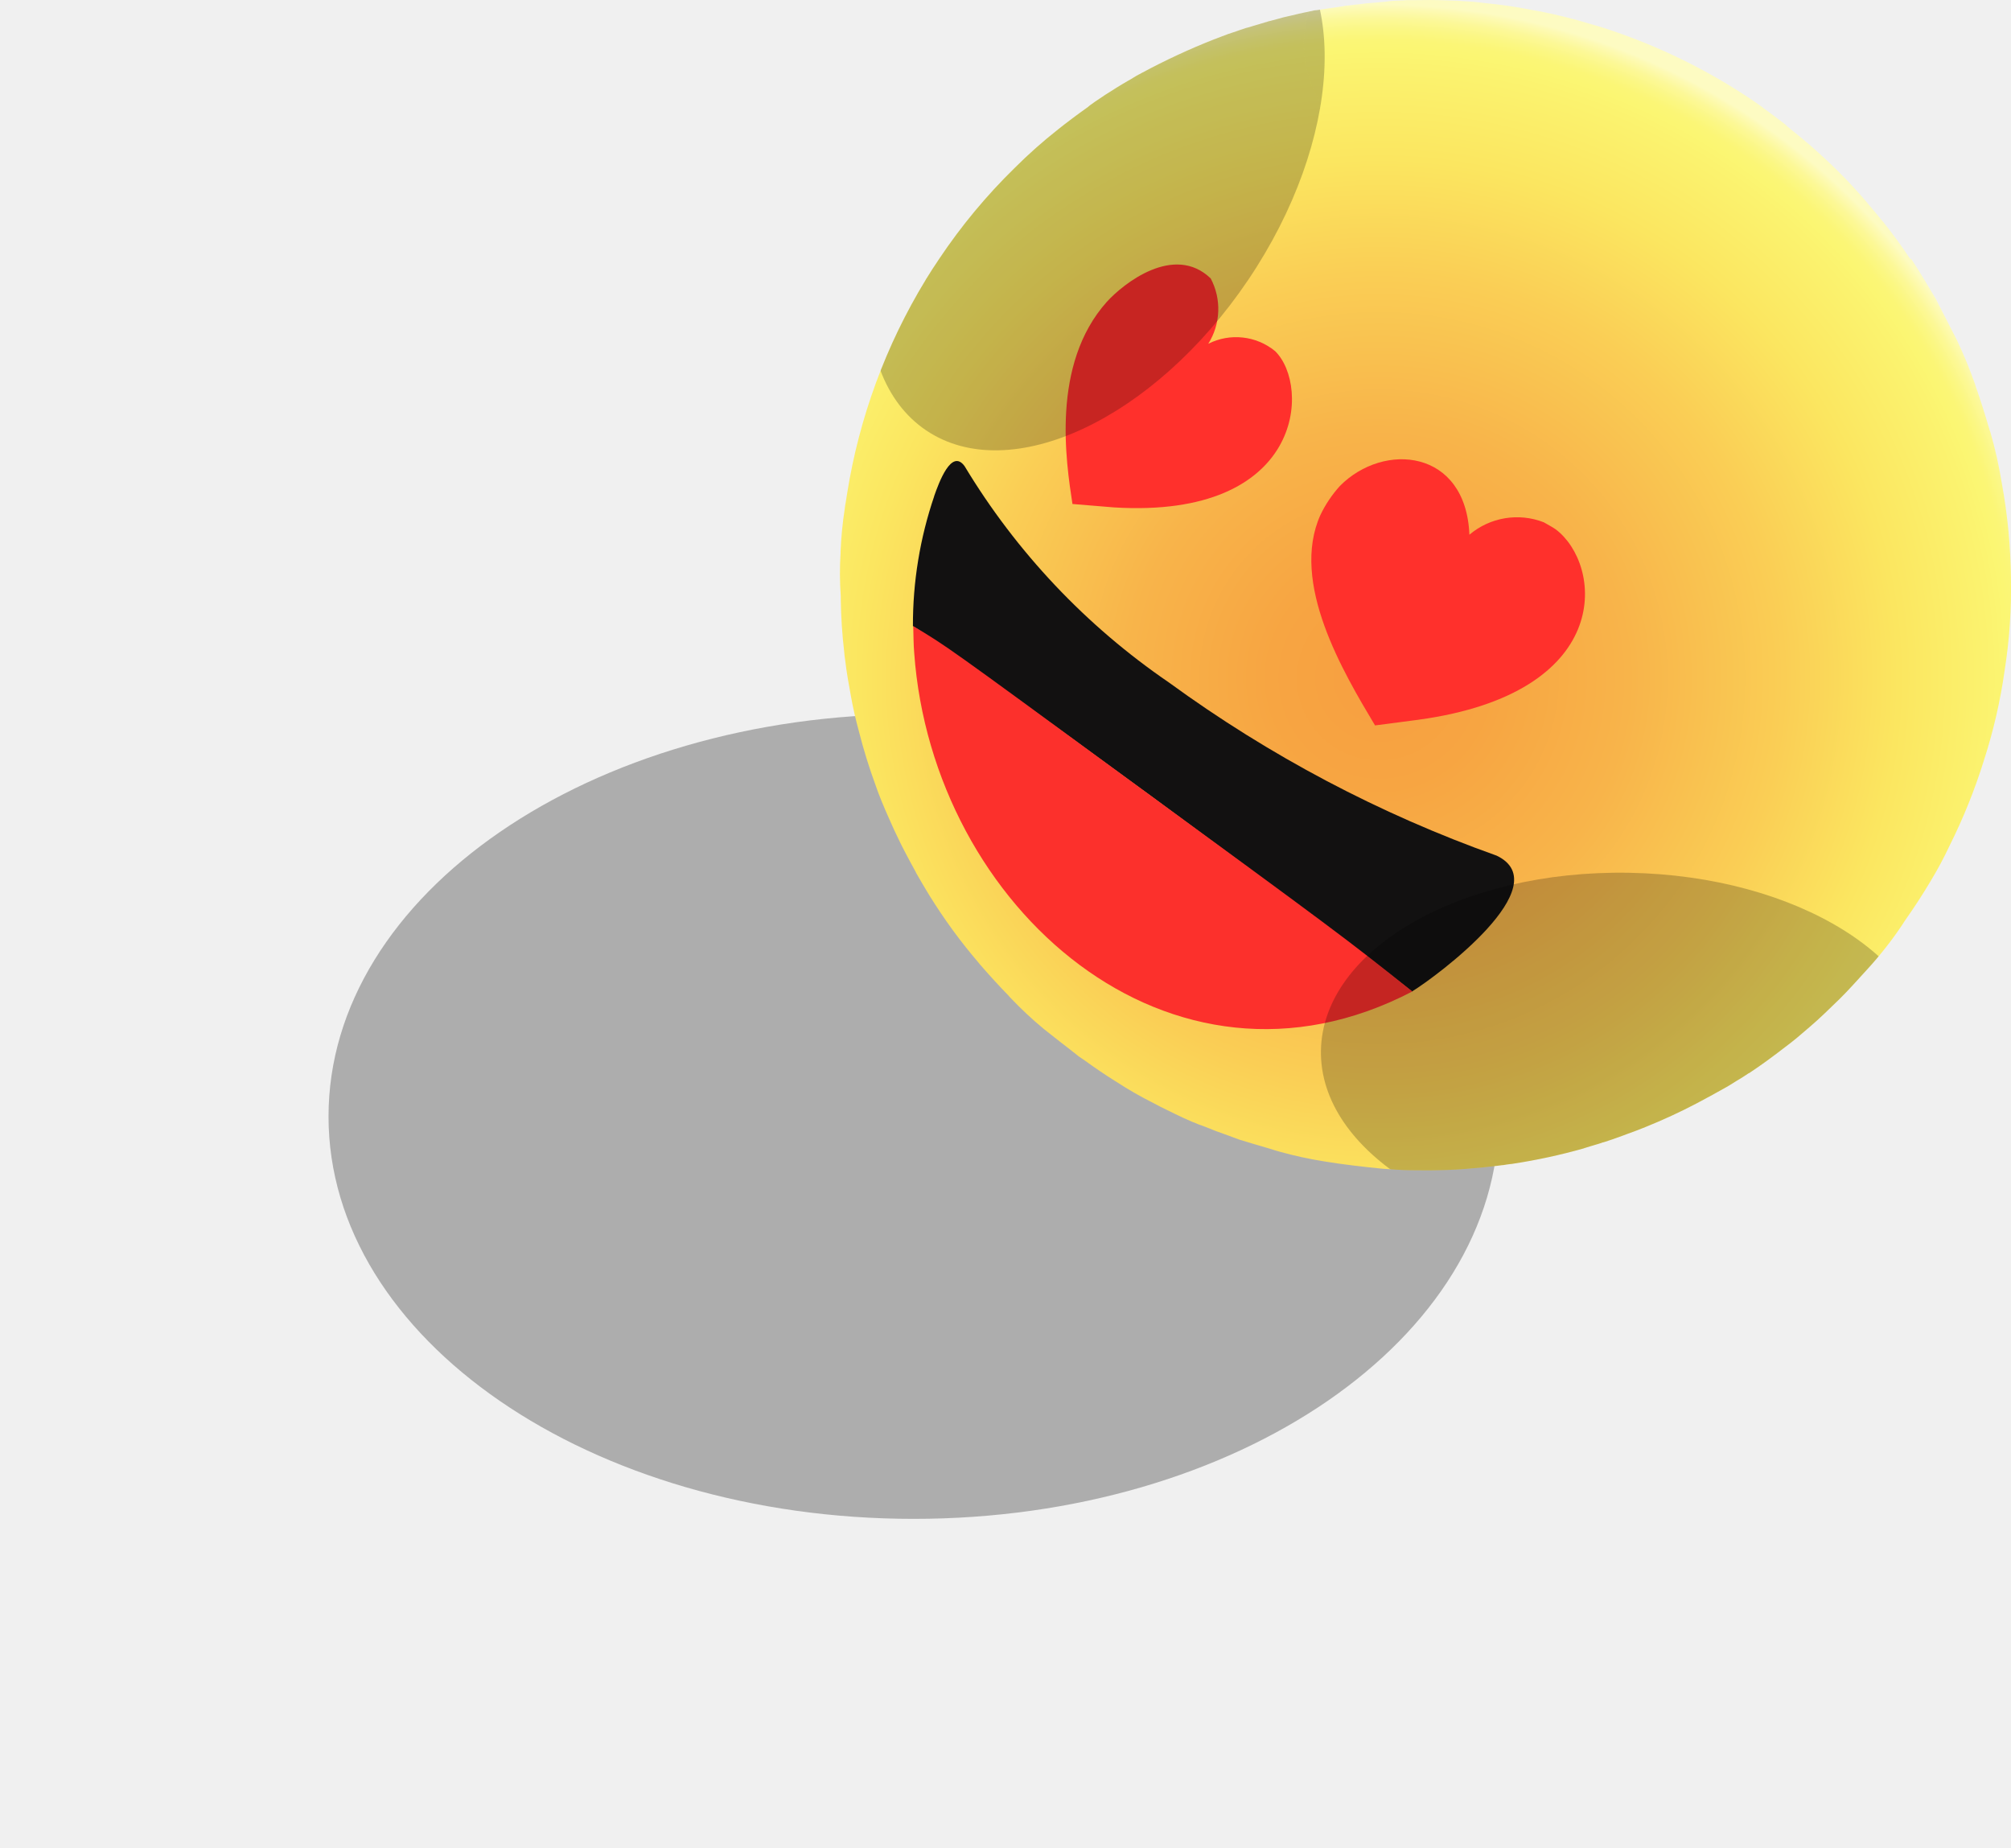
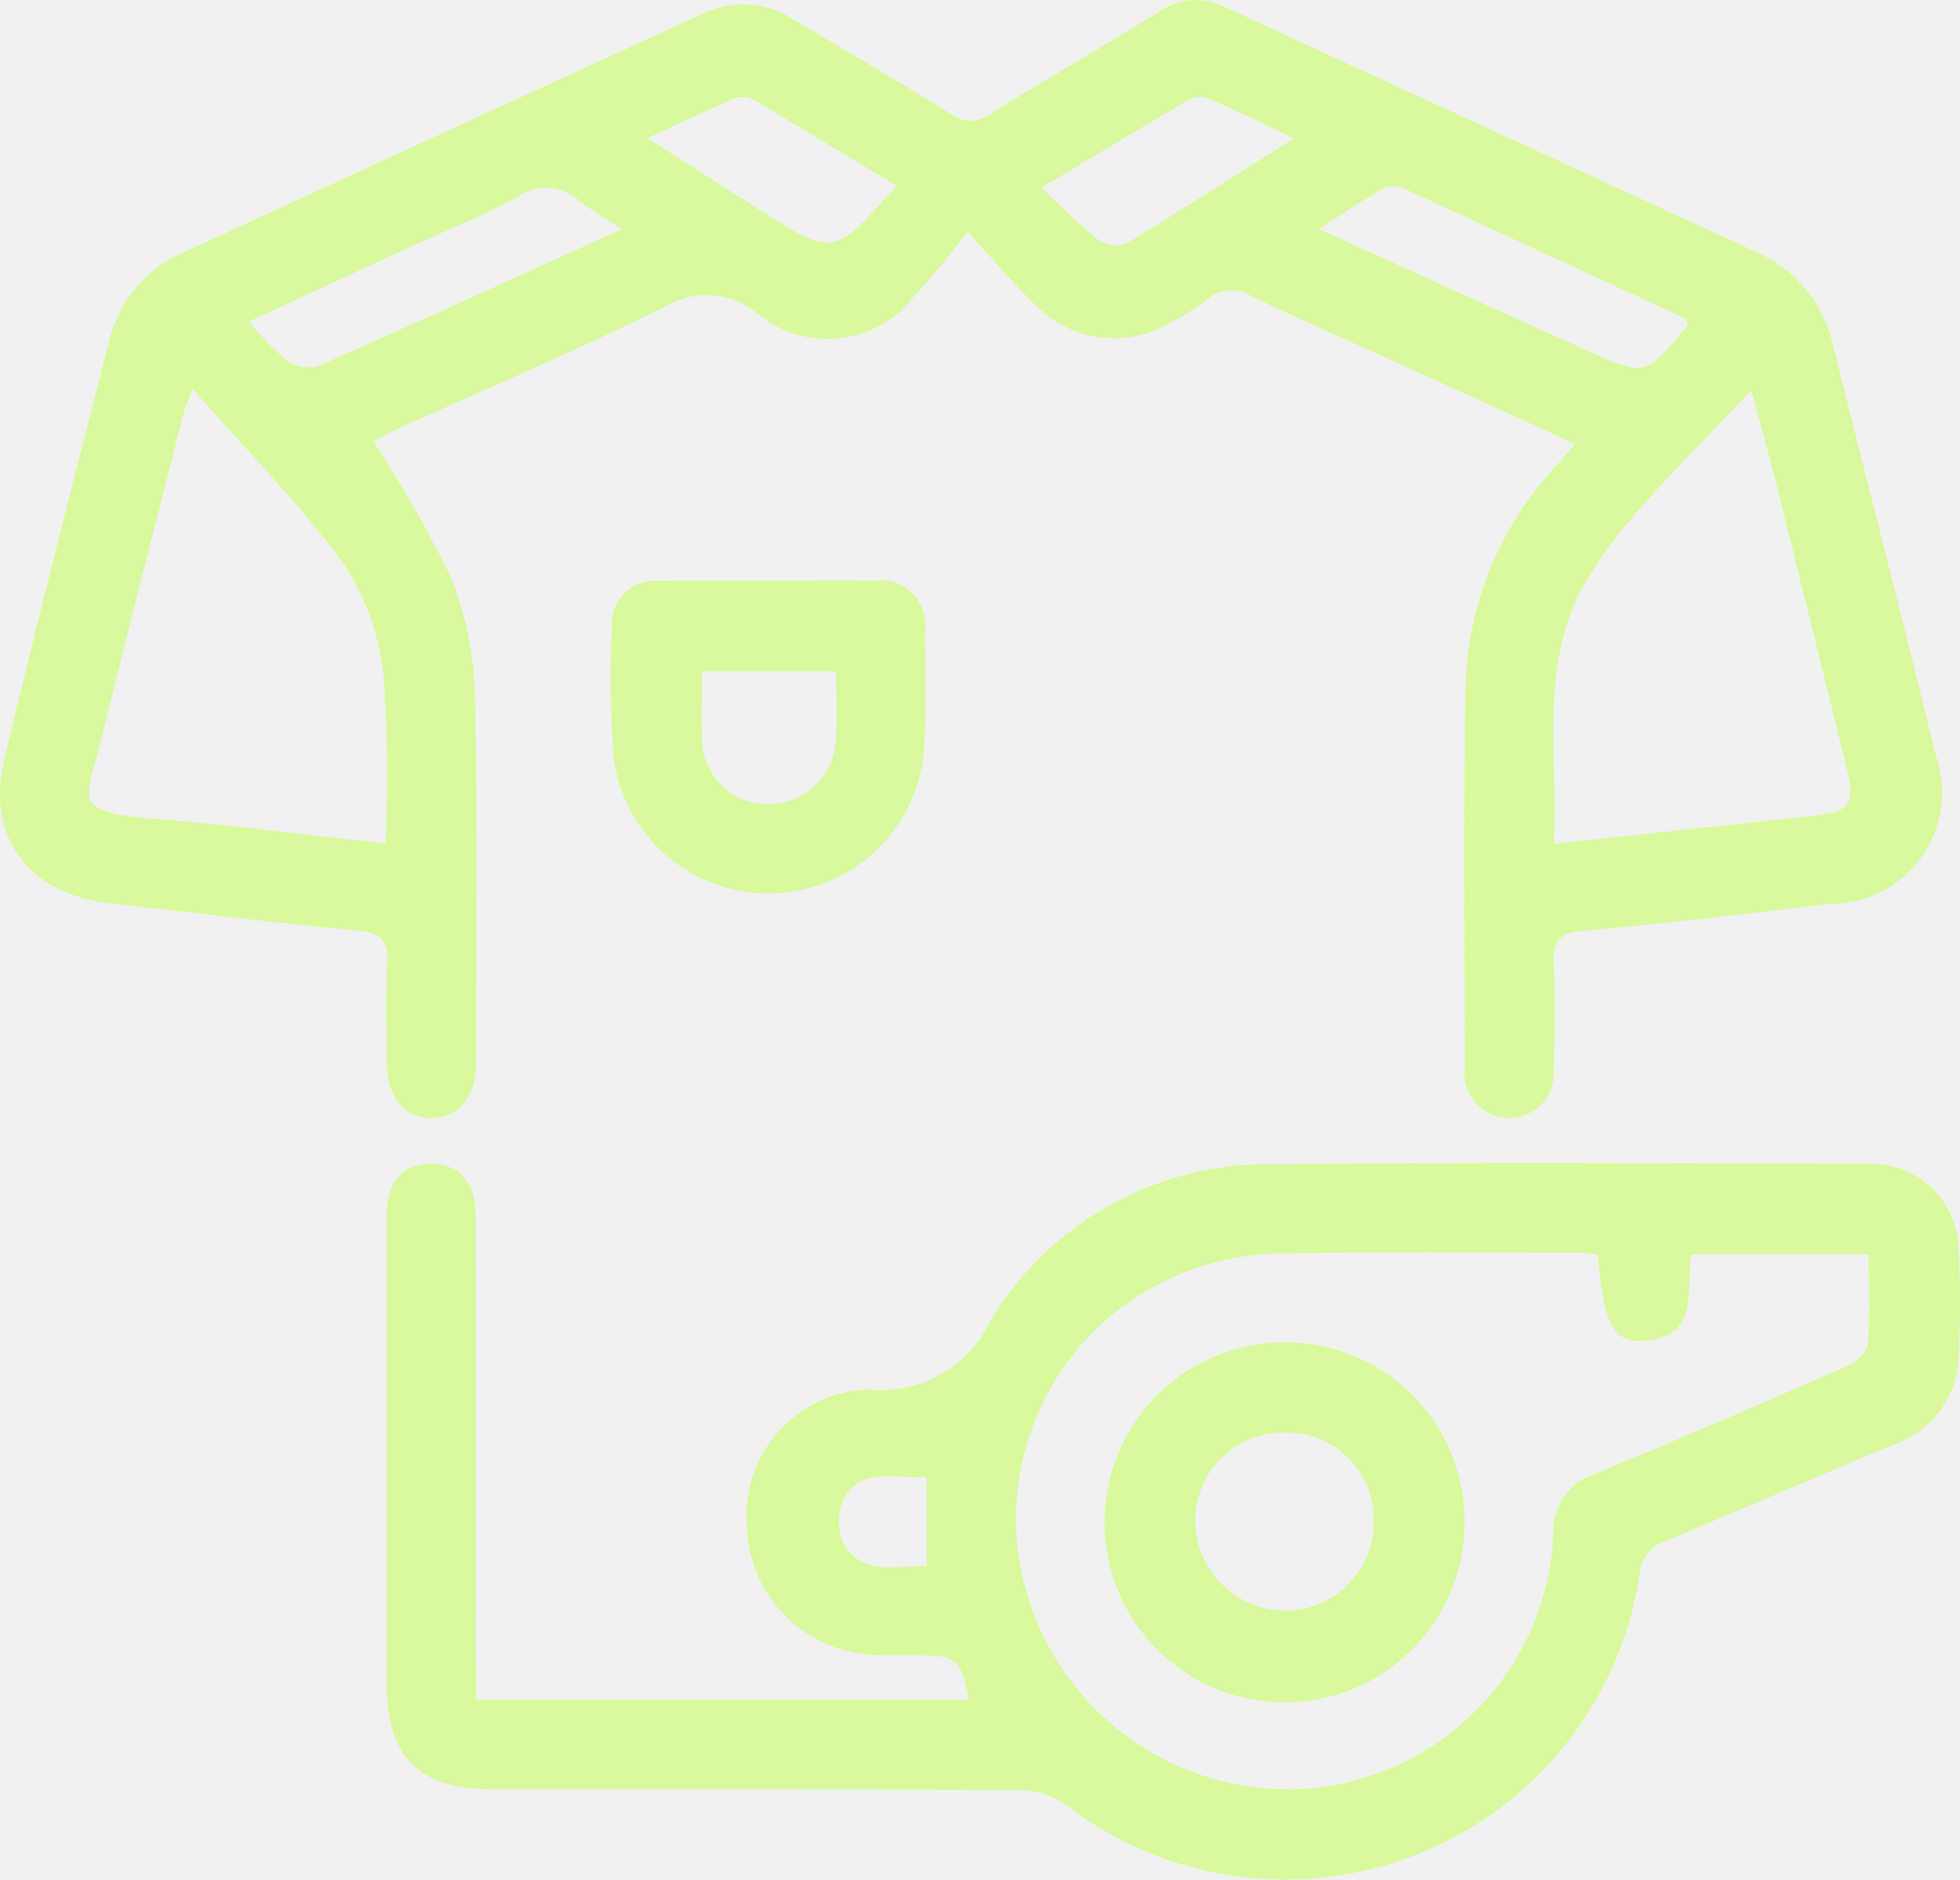
- <svg xmlns="http://www.w3.org/2000/svg" xmlns:xlink="http://www.w3.org/1999/xlink" width="82.478" height="75.758" viewBox="0 0 82.478 75.758">
-   <defs>
-     <radialGradient id="radial-gradient" cx="0.471" cy="0.58" r="0.575" gradientTransform="matrix(-0.999, -0.004, -0.004, 1, 0.933, 0.001)" gradientUnits="objectBoundingBox">
-       <stop offset="0" stop-color="#f79f40" />
-       <stop offset="0.163" stop-color="#f7a542" />
-       <stop offset="0.371" stop-color="#f8b44a" />
-       <stop offset="0.601" stop-color="#face55" />
-       <stop offset="0.771" stop-color="#fbe660" />
-       <stop offset="0.91" stop-color="#fbf36f" />
-       <stop offset="0.932" stop-color="#fbf672" />
-       <stop offset="0.947" stop-color="#fbf676" />
-       <stop offset="0.962" stop-color="#fbf783" />
-       <stop offset="0.978" stop-color="#fcf897" />
-       <stop offset="0.994" stop-color="#fdfab4" />
-       <stop offset="1" stop-color="#fdfbc2" />
-     </radialGradient>
-     <clipPath id="clip-path">
-       <path id="Trazado_116496" data-name="Trazado 116496" d="M52.65,29.84v-.06c0-.11-.03-.77-.15-1.75-.01-.09-.02-.17-.03-.26-.02-.12-.04-.25-.06-.38a23.894,23.894,0,0,0-3.15-8.77c0-.01-.01-.01-.01-.02-.17-.29-.35-.57-.54-.85h0a23.353,23.353,0,0,0-3.06-3.74,20.449,20.449,0,0,0-1.77-1.6c-.39-.32-.78-.62-1.19-.91a.265.265,0,0,1-.06-.05l-.05-.04-.21-.15c-.26-.18-.55-.37-.86-.57h0c-.01-.01-.02-.01-.03-.02-.15-.09-.3-.19-.47-.28-.07-.04-.15-.09-.22-.13s-.12-.07-.19-.11a1.092,1.092,0,0,0-.15-.08,25.413,25.413,0,0,0-2.93-1.4c-.26-.11-.47-.18-.58-.23l-.18-.07-.18-.07c-.01,0-.02-.01-.03-.01l-.04-.01-.3-.1-.04-.01c-.01,0-.03-.01-.04-.01l-.2-.07a2.759,2.759,0,0,0-.27-.08l-.23-.07c-.04-.01-.09-.03-.13-.04-.01,0-.03-.01-.04-.01s-.03-.01-.05-.01a.636.636,0,0,1-.07-.02l-.26-.07-.22-.06c-.07-.02-.14-.03-.21-.05h-.01l-.13-.03-.25-.06-.18-.04a2.049,2.049,0,0,0-.24-.05c-.01,0-.03-.01-.04-.01-.06-.01-.12-.03-.18-.04l-.11-.02-.13-.03h-.02l-.04-.01c-.02,0-.05-.01-.07-.01a1.766,1.766,0,0,1-.2-.04.6.6,0,0,0-.12-.02h0a2.068,2.068,0,0,1-.22-.04l-.19-.03c-.03-.01-.07-.01-.11-.02a.985.985,0,0,0-.17-.02,1,1,0,0,0-.16-.02l-.27-.03-.25-.03c-.03,0-.05-.01-.08-.01h-.02a1.641,1.641,0,0,0-.23-.02l-.34-.03c-.08-.01-.16-.01-.23-.02-.09-.01-.17-.01-.26-.02s-.18-.01-.27-.02A.97.97,0,0,1,29.76,7h-.37c-.48-.01-.96-.01-1.45,0-.11,0-.21,0-.31.01s-.22.01-.32.02c-.07,0-.13.01-.19.01-.16.01-.31.02-.46.04-.05,0-.11.01-.16.01-.22.02-.43.04-.64.07-.1.01-.2.02-.3.04h-.01c-.02,0-.04.01-.06.01q-.24.03-.45.06c-.11.02-.23.04-.34.05-.26.04-.47.08-.61.11-.7.14-1.38.3-2.06.5-.41.11-.77.22-1.21.38a24.021,24.021,0,0,0-5.31,2.61h0c-.17.11-.33.22-.49.33a.265.265,0,0,0-.06.05c-.28.2-.56.4-.84.61a.423.423,0,0,1-.07.05l-.02.02-.02.02c-.01.01-.02.02-.03.02s-.02.01-.03.02c-.08.06-.15.12-.23.18-.15.12-.3.24-.44.36-.08.07-.16.13-.24.2-.16.14-.32.27-.46.4l-.02.02-.02.02c-.03.03-.07.06-.1.09-.75.69-1.21,1.19-1.24,1.22-.23.25-.46.51-.69.77-.16.19-.33.38-.5.59-.01.01-.02.03-.04.04l-.03.03c-.34.42-.69.89-1.08,1.46l-.01.01-.01.01c-.01.01-.01.02-.02.02-.18.26-.36.55-.54.86-.16.26-.32.52-.46.75l-.46.88c-.15.29-.29.56-.42.82a16.758,16.758,0,0,0-.76,1.82h0v.01c-.22.6-.42,1.23-.6,1.84l-.01.02a.037.037,0,0,1-.01.03,17.968,17.968,0,0,0-.5,2.13,23.506,23.506,0,0,0-.17,7.66,22.794,22.794,0,0,0,.82,3.68,23.944,23.944,0,0,0,1.38,3.51,15.311,15.311,0,0,0,.75,1.42c.32.56.68,1.11,1.06,1.66.04.07.09.13.13.2a16,16,0,0,0,1.39,1.8c.34.37.78.88,1.14,1.24s.83.82,1.22,1.15h0c.42.37.6.53.99.83q.72.585,1.47,1.08h.01c.16.11.32.22.49.32.19.12.38.24.55.34.09.05.22.13.36.21a.573.573,0,0,1,.07.04c.15.09.33.18.52.29.04.02.09.05.13.07a22.789,22.789,0,0,0,2.12,1c.18.07.42.17.7.28l.24.09.42.15.3.1.11.03c.01,0,.01,0,.02.01l.16.05a2.759,2.759,0,0,0,.27.08l.26.08c.01,0,.02,0,.02.01a22.1,22.1,0,0,0,2.96.66l.09.01c.08.01.17.03.27.04h.03l.23.03.53.06c.24.03.56.05.79.07s.49.03.74.04h.02c.13.01.25.01.37.01.33.01.77,0,1.1.01s.79-.03,1.13-.05c.72-.06,1.68-.17,2.39-.28a18.747,18.747,0,0,0,1.84-.38c.14-.04.28-.08.43-.12.43-.12.87-.25,1.24-.36l.43-.16c.35-.12.69-.25,1.03-.38l.17-.06c.4-.15.89-.38,1.32-.59.19-.09.37-.18.55-.28a15.71,15.71,0,0,0,1.56-.88c.02-.01.03-.02.05-.03.41-.26.82-.52,1.22-.81.09-.06.18-.12.26-.17l.44-.34c.12-.09.23-.18.35-.27l.66-.52a14.289,14.289,0,0,0,1.37-1.26l.03-.03.07-.07c.35-.35.74-.77,1.2-1.29a.138.138,0,0,0,.03-.04h0a20.958,20.958,0,0,0,2.02-2.71c.01-.01.01-.02.02-.03.19-.3.38-.61.57-.95v-.01h0c.08-.14.16-.29.24-.44.11-.2.22-.41.31-.59l.09-.18c.16-.32.31-.65.47-.99.21-.47.41-.94.56-1.36h0c.26-.7.5-1.44.71-2.23.13-.48.25-.96.33-1.41.1-.48.18-.98.25-1.5.02-.12.03-.23.05-.34.08-.69.14-1.41.16-2.14v-.13C52.68,31.04,52.68,30.45,52.65,29.84Z" transform="translate(-4.654 -6.992)" />
-     </clipPath>
-     <linearGradient id="linear-gradient" x1="-0.166" y1="-323.933" x2="-1.166" y2="-323.933" gradientUnits="objectBoundingBox">
-       <stop offset="0" stop-color="#19b79c" />
-       <stop offset="0.405" stop-color="#1dbb9e" />
-       <stop offset="0.825" stop-color="#2ac8a3" />
-       <stop offset="0.997" stop-color="#31cfa6" />
-     </linearGradient>
-     <linearGradient id="linear-gradient-2" x1="-2.106" y1="-363.238" x2="-3.08" y2="-363.238" xlink:href="#linear-gradient" />
-     <clipPath id="clip-path-2">
-       <path id="Trazado_116504" data-name="Trazado 116504" d="M4.652,29.65v-.06a15.757,15.757,0,0,1,.17-1.74,2.335,2.335,0,0,1,.04-.26c.02-.12.04-.25.06-.38a24.088,24.088,0,0,1,3.22-8.75c0-.01.01-.01.01-.02.18-.29.36-.57.55-.85h0a23.39,23.39,0,0,1,3.09-3.72,20.134,20.134,0,0,1,1.78-1.58q.585-.465,1.2-.9a.265.265,0,0,0,.06-.05l.05-.04.21-.15c.26-.18.55-.37.86-.56h0c.01-.01.02-.01.03-.02.15-.09.31-.19.47-.28a2.53,2.53,0,0,0,.22-.13c.06-.04.12-.07.19-.11.05-.03.1-.05.15-.08a27.308,27.308,0,0,1,2.95-1.37c.26-.1.47-.18.58-.22l.18-.06.18-.06c.01,0,.02-.01.03-.01l.05-.02.3-.1.04-.01c.01,0,.03-.01.04-.01l.2-.06c.08-.02.19-.06.27-.08l.23-.07a.647.647,0,0,0,.13-.04c.01,0,.03-.01.04-.01s.03-.01.05-.01a.637.637,0,0,0,.07-.02l.26-.07.22-.06c.07-.02.14-.03.21-.05h.01l.13-.03c.08-.02.18-.04.25-.06l.18-.04c.08-.02.16-.03.24-.05.01,0,.03-.01.04-.01a1.163,1.163,0,0,0,.18-.04l.11-.01.13-.02h.02l.04-.01c.02,0,.05-.01.07-.01l.2-.03c.04-.01.09-.01.13-.02h0l.22-.03.19-.03a.516.516,0,0,0,.11-.02.985.985,0,0,1,.17-.02c.06-.01.11-.01.16-.02l.27-.03.25-.03c.03,0,.05-.01.08-.01h.02c.07-.01.15-.01.23-.02l.34-.03c.08-.01.16-.01.23-.02a1.569,1.569,0,0,1,.24-.03,2.437,2.437,0,0,1,.27-.01.86.86,0,0,1,.16-.01l.15-.01h.24c.49-.01.97-.01,1.45.01.11,0,.21.01.31.01s.22.01.32.02c.07,0,.13.01.19.01.16.01.31.02.46.04.05.01.11.01.16.02.22.02.43.05.64.07.1.01.2.03.3.04h.01c.02,0,.04.01.06.01.16.02.31.05.45.07l.34.06c.26.05.47.09.6.11.69.14,1.38.31,2.06.52.41.11.76.23,1.21.39a24.178,24.178,0,0,1,5.28,2.65h0c.16.11.33.22.49.34a.265.265,0,0,1,.06.05c.28.2.56.41.83.62a.424.424,0,0,0,.07.05l.02.02.02.02.03.03c.01.01.02.01.02.02.08.06.15.12.22.18.15.12.3.24.44.36.08.07.16.14.24.2.16.14.31.28.46.41l.02.02.02.02c.03.03.07.06.1.09.75.69,1.2,1.2,1.23,1.23.23.25.46.51.68.78.16.19.32.38.49.59.01.01.02.03.04.04l.02.03c.33.42.69.89,1.07,1.47l.04.01.01.01c.01.01.01.02.02.02.17.26.36.56.54.86.16.26.31.53.45.75l.45.88c.15.29.29.56.42.82a18.431,18.431,0,0,1,.75,1.83h0v.01c.21.6.41,1.23.59,1.85l.01.02a.037.037,0,0,0,.01.03,17.59,17.59,0,0,1,.48,2.14,22.71,22.71,0,0,1,.37,3.87,21.465,21.465,0,0,1-.26,3.8,21.96,21.96,0,0,1-.85,3.68,23.286,23.286,0,0,1-1.41,3.5,15.244,15.244,0,0,1-.76,1.42c-.33.56-.69,1.11-1.07,1.65-.04.07-.09.13-.13.2a15.2,15.2,0,0,1-1.41,1.79c-.34.37-.79.88-1.15,1.23s-.84.82-1.22,1.14h0c-.43.37-.6.52-1,.82-.49.38-.98.74-1.48,1.07H41.9c-.16.11-.32.21-.49.31-.19.12-.38.24-.55.33-.09.05-.22.12-.36.2a.574.574,0,0,0-.07.04c-.15.08-.33.18-.52.28-.04.02-.09.05-.13.07a23.108,23.108,0,0,1-2.12.98c-.18.07-.42.17-.71.27l-.24.09-.42.15-.3.1-.11.03c-.01,0-.01,0-.02.01l-.16.05c-.08.02-.19.06-.27.08l-.26.08c-.01,0-.02,0-.02.01a23.962,23.962,0,0,1-2.96.64l-.09.01c-.08.01-.17.02-.27.04H31.8l-.23.03-.53.06c-.24.02-.56.05-.79.07s-.49.03-.74.04h-.02c-.13,0-.25.01-.37.01-.33.01-.77,0-1.1,0s-.79-.04-1.13-.06c-.72-.07-1.68-.18-2.39-.3a16.281,16.281,0,0,1-1.84-.4c-.14-.04-.28-.08-.43-.13-.43-.12-.87-.26-1.24-.37l-.43-.16c-.35-.12-.69-.25-1.03-.39l-.17-.06c-.4-.15-.88-.38-1.32-.6-.19-.09-.37-.18-.55-.28a15.612,15.612,0,0,1-1.55-.89.219.219,0,0,0-.05-.03c-.41-.26-.81-.53-1.21-.82-.09-.06-.17-.12-.25-.17L14,49.97c-.12-.09-.23-.18-.35-.27l-.66-.52a15.233,15.233,0,0,1-1.36-1.27l-.03-.03-.06-.07c-.34-.35-.74-.78-1.19-1.3a.138.138,0,0,1-.03-.04h0a21.889,21.889,0,0,1-2-2.73c-.01-.01-.01-.02-.02-.03-.18-.3-.37-.61-.56-.95v-.01h0c-.08-.14-.16-.29-.24-.44-.11-.21-.22-.41-.31-.59l-.09-.18c-.16-.32-.31-.65-.46-.99-.21-.47-.41-.95-.55-1.36h0a22.441,22.441,0,0,1-.69-2.23c-.13-.48-.24-.96-.32-1.41-.09-.49-.18-.98-.24-1.5-.02-.12-.03-.23-.04-.34a21.166,21.166,0,0,1-.14-2.14v-.13A13.347,13.347,0,0,1,4.652,29.65Z" transform="translate(-4.627 -6.983)" fill="url(#radial-gradient)" />
-     </clipPath>
-   </defs>
-   <g id="Grupo_157926" data-name="Grupo 157926" transform="translate(13.474)">
-     <ellipse id="Elipse_4737" data-name="Elipse 4737" cx="24" cy="16.5" rx="24" ry="16.5" transform="translate(0 29.284)" fill="#0b0b0b" opacity="0.292" style="mix-blend-mode: multiply;isolation: isolate" />
-     <path id="Trazado_116493" data-name="Trazado 116493" d="M4.652,29.65v-.06a15.757,15.757,0,0,1,.17-1.74,2.335,2.335,0,0,1,.04-.26c.02-.12.04-.25.06-.38a24.088,24.088,0,0,1,3.22-8.75c0-.01.01-.01.01-.02.18-.29.36-.57.55-.85h0a23.39,23.39,0,0,1,3.09-3.72,20.134,20.134,0,0,1,1.78-1.58q.585-.465,1.2-.9a.265.265,0,0,0,.06-.05l.05-.04.21-.15c.26-.18.55-.37.86-.56h0c.01-.01.02-.01.03-.02.15-.09.31-.19.47-.28a2.53,2.53,0,0,0,.22-.13c.06-.04.12-.07.19-.11.05-.03.1-.05.15-.08a27.308,27.308,0,0,1,2.95-1.37c.26-.1.47-.18.58-.22l.18-.06.18-.06c.01,0,.02-.01.03-.01l.05-.02.3-.1.04-.01c.01,0,.03-.01.04-.01l.2-.06c.08-.02.19-.06.27-.08l.23-.07a.647.647,0,0,0,.13-.04c.01,0,.03-.01.04-.01s.03-.01.05-.01a.637.637,0,0,0,.07-.02l.26-.07.22-.06c.07-.02.14-.03.21-.05h.01l.13-.03c.08-.02.18-.04.25-.06l.18-.04c.08-.02.16-.03.24-.05.01,0,.03-.01.04-.01a1.163,1.163,0,0,0,.18-.04l.11-.01.13-.02h.02l.04-.01c.02,0,.05-.01.07-.01l.2-.03c.04-.01.09-.01.13-.02h0l.22-.03.19-.03a.516.516,0,0,0,.11-.02.985.985,0,0,1,.17-.02c.06-.01.11-.01.16-.02l.27-.03.25-.03c.03,0,.05-.01.08-.01h.02c.07-.01.15-.01.23-.02l.34-.03c.08-.01.16-.01.23-.02a1.569,1.569,0,0,1,.24-.03,2.437,2.437,0,0,1,.27-.01.86.86,0,0,1,.16-.01l.15-.01h.24c.49-.01.97-.01,1.45.01.11,0,.21.01.31.01s.22.01.32.02c.07,0,.13.01.19.01.16.01.31.02.46.04.05.01.11.01.16.02.22.02.43.05.64.07.1.01.2.03.3.04h.01c.02,0,.04.01.06.01.16.02.31.05.45.07l.34.06c.26.05.47.09.6.11.69.14,1.38.31,2.06.52.41.11.76.23,1.21.39a24.178,24.178,0,0,1,5.28,2.65h0c.16.11.33.22.49.34a.265.265,0,0,1,.06.05c.28.2.56.41.83.62a.424.424,0,0,0,.07.05l.02.02.02.02.03.03c.01.01.02.01.02.02.08.06.15.12.22.18.15.12.3.24.44.36.08.07.16.14.24.2.16.14.31.28.46.41l.02.02.02.02c.03.03.07.06.1.09.75.69,1.2,1.2,1.23,1.23.23.25.46.51.68.78.16.19.32.38.49.59.01.01.02.03.04.04l.02.03c.33.42.69.89,1.07,1.47l.04.01.01.01c.01.01.01.02.02.02.17.26.36.56.54.86.16.26.31.53.45.75l.45.88c.15.29.29.56.42.82a18.431,18.431,0,0,1,.75,1.83h0v.01c.21.6.41,1.23.59,1.85l.01.02a.037.037,0,0,0,.01.03,17.59,17.59,0,0,1,.48,2.14,22.71,22.71,0,0,1,.37,3.87,21.465,21.465,0,0,1-.26,3.8,21.96,21.96,0,0,1-.85,3.68,23.286,23.286,0,0,1-1.41,3.5,15.244,15.244,0,0,1-.76,1.42c-.33.56-.69,1.11-1.07,1.65-.04.07-.09.13-.13.2a15.2,15.2,0,0,1-1.41,1.79c-.34.37-.79.88-1.15,1.23s-.84.82-1.22,1.14h0c-.43.37-.6.52-1,.82-.49.38-.98.74-1.48,1.07H41.9c-.16.11-.32.21-.49.31-.19.12-.38.24-.55.33-.09.05-.22.12-.36.2a.574.574,0,0,0-.07.04c-.15.08-.33.18-.52.28-.04.02-.09.05-.13.07a23.108,23.108,0,0,1-2.12.98c-.18.07-.42.17-.71.27l-.24.09-.42.15-.3.1-.11.03c-.01,0-.01,0-.02.01l-.16.05c-.08.02-.19.06-.27.08l-.26.08c-.01,0-.02,0-.02.01a23.962,23.962,0,0,1-2.96.64l-.09.01c-.08.01-.17.02-.27.04H31.8l-.23.03-.53.06c-.24.02-.56.05-.79.07s-.49.03-.74.04h-.02c-.13,0-.25.01-.37.01-.33.01-.77,0-1.1,0s-.79-.04-1.13-.06c-.72-.07-1.68-.18-2.39-.3a16.281,16.281,0,0,1-1.84-.4c-.14-.04-.28-.08-.43-.13-.43-.12-.87-.26-1.24-.37l-.43-.16c-.35-.12-.69-.25-1.03-.39l-.17-.06c-.4-.15-.88-.38-1.32-.6-.19-.09-.37-.18-.55-.28a15.612,15.612,0,0,1-1.55-.89.219.219,0,0,0-.05-.03c-.41-.26-.81-.53-1.21-.82-.09-.06-.17-.12-.25-.17L14,49.97c-.12-.09-.23-.18-.35-.27l-.66-.52a15.233,15.233,0,0,1-1.36-1.27l-.03-.03-.06-.07c-.34-.35-.74-.78-1.19-1.3a.138.138,0,0,1-.03-.04h0a21.889,21.889,0,0,1-2-2.73c-.01-.01-.01-.02-.02-.03-.18-.3-.37-.61-.56-.95v-.01h0c-.08-.14-.16-.29-.24-.44-.11-.21-.22-.41-.31-.59l-.09-.18c-.16-.32-.31-.65-.46-.99-.21-.47-.41-.95-.55-1.36h0a22.441,22.441,0,0,1-.69-2.23c-.13-.48-.24-.96-.32-1.41-.09-.49-.18-.98-.24-1.5-.02-.12-.03-.23-.04-.34a21.166,21.166,0,0,1-.14-2.14v-.13A13.347,13.347,0,0,1,4.652,29.65Z" transform="translate(16.349 -6.983)" fill="url(#radial-gradient)" />
-     <g id="Grupo_86225" data-name="Grupo 86225" transform="translate(20.955 0.009)" clip-path="url(#clip-path)">
-       <path id="Trazado_116494" data-name="Trazado 116494" d="M50.67,21.64a4.37,4.37,0,0,1,.18-.46C50.8,21.33,50.74,21.48,50.67,21.64Z" transform="translate(-48.844 -6.992)" fill="url(#linear-gradient)" />
-       <path id="Trazado_116495" data-name="Trazado 116495" d="M4.7,34.92c.03-.14.05-.28.08-.41C4.75,34.65,4.73,34.79,4.7,34.92Z" transform="translate(43.196 -6.992)" fill="url(#linear-gradient-2)" />
-     </g>
-     <path id="Trazado_116497" data-name="Trazado 116497" d="M25.873,27.33A16.375,16.375,0,0,0,25,32.66c2.26,1.39,16.97,12.2,20.47,14.98,1.03-.63,6.02-4.35,3.47-5.57a52.925,52.925,0,0,1-13.44-7.1,28.664,28.664,0,0,1-8.38-8.87c-.54-.75-1.06.69-1.25,1.23" transform="translate(-1.032 -6.983)" fill="#121111" />
-     <path id="Trazado_116499" data-name="Trazado 116499" d="M29.22,33.76c.75,10.43,10.52,19.05,20.43,13.88-2.65-2.12-3.33-2.62-11.66-8.71-7.45-5.46-7.45-5.46-8.81-6.27.01.33.01.77.04,1.1" transform="translate(-5.199 -6.983)" fill="#fc302c" />
-     <g id="Grupo_86231" data-name="Grupo 86231" transform="translate(40.307 18.833)">
-       <path id="Trazado_116501" data-name="Trazado 116501" d="M22.473,28.1c-1.25,2.78.93,6.44,2.24,8.63.65-.09,1.52-.19,2.17-.29,7.67-1.22,7.14-6.32,5.24-7.75-.14-.1-.34-.2-.49-.29a3.024,3.024,0,0,0-3.05.51c-.14-3.51-3.51-3.82-5.31-2a4.969,4.969,0,0,0-.8,1.19" transform="translate(-22.099 -25.816)" fill="#ff302c" />
-     </g>
-     <g id="Grupo_86232" data-name="Grupo 86232" transform="translate(30.232 10.846)">
-       <path id="Trazado_116503" data-name="Trazado 116503" d="M35.806,19.36c-2.3,2.57-1.67,6.58-1.41,8.29.51.04,1.19.1,1.7.14,7.78.48,8.08-4.98,6.61-6.41a2.529,2.529,0,0,0-2.74-.3,2.679,2.679,0,0,0,.1-2.68c-1.5-1.44-3.58.21-4.26.96" transform="translate(-34.117 -17.829)" fill="#ff302c" />
-     </g>
-     <g id="Enmascarar_grupo_59" data-name="Enmascarar grupo 59" transform="translate(20.976 0)" clip-path="url(#clip-path-2)">
-       <g id="Grupo_86233" data-name="Grupo 86233" transform="translate(-2.683 -7.272)" opacity="0.561" style="mix-blend-mode: multiply;isolation: isolate">
-         <g id="Grupo_86230" data-name="Grupo 86230" transform="translate(0)">
-           <ellipse id="Elipse_4734" data-name="Elipse 4734" cx="12.5" cy="7.5" rx="12.5" ry="7.5" transform="translate(21.707 1.557)" fill="#fff" opacity="0.743" />
-           <ellipse id="Elipse_4735" data-name="Elipse 4735" cx="12.5" cy="7.5" rx="12.5" ry="7.5" transform="translate(26.415 8.388) rotate(124)" opacity="0.387" />
-           <ellipse id="Elipse_4736" data-name="Elipse 4736" cx="12.5" cy="7.5" rx="12.5" ry="7.5" transform="matrix(-1, -0.017, 0.017, -1, 47.282, 58.274)" opacity="0.387" />
-         </g>
-       </g>
-     </g>
-   </g>
+ <svg xmlns="http://www.w3.org/2000/svg" id="Grupo_1178209" data-name="Grupo 1178209" width="50.833" height="48.749" viewBox="0 0 50.833 48.749">
+   <path id="Trazado_997129" data-name="Trazado 997129" d="M649.528,625.347c-1.452-.663-2.838-1.3-4.225-1.93s-2.8-1.254-4.185-1.911a.917.917,0,0,0-1.1.068,6.858,6.858,0,0,1-.886.574,2.859,2.859,0,0,1-3.608-.415c-.544-.518-1.025-1.1-1.747-1.89-.53.642-.924,1.195-1.394,1.673a2.832,2.832,0,0,1-4.06.45,2.075,2.075,0,0,0-2.435-.161c-2.322,1.143-4.708,2.157-7.066,3.227a4.654,4.654,0,0,0-.459.257,31.25,31.25,0,0,1,1.989,3.474,8.607,8.607,0,0,1,.64,3.071c.081,3.2.036,6.4.031,9.594,0,.857-.449,1.389-1.14,1.4s-1.162-.527-1.172-1.366c-.011-.881-.029-1.764.007-2.644.022-.547-.1-.789-.722-.846-2.155-.2-4.3-.473-6.452-.709-2.093-.23-3.241-1.7-2.759-3.721.875-3.667,1.815-7.319,2.75-10.972a3.357,3.357,0,0,1,1.993-2.235q6.678-3.08,13.365-6.144a2.362,2.362,0,0,1,2.311.114c1.382.826,2.775,1.634,4.142,2.484a.829.829,0,0,0,1.017-.007c1.453-.9,2.937-1.755,4.391-2.655a1.65,1.65,0,0,1,1.706-.106c4.586,2.124,9.182,4.226,13.769,6.349a3.455,3.455,0,0,1,1.989,2.417c.879,3.537,1.8,7.063,2.656,10.607a2.89,2.89,0,0,1-2.723,3.878c-2.149.255-4.3.515-6.453.705-.623.055-.744.295-.723.842.035.905.02,1.813,0,2.719a1.163,1.163,0,1,1-2.309-.031c-.005-3.3-.039-6.6.021-9.9a8.692,8.692,0,0,1,2.232-5.562C649.1,625.838,649.28,625.632,649.528,625.347Zm-.553,10.37c2.336-.252,4.558-.494,6.781-.73.88-.094,1.042-.312.829-1.176q-.882-3.586-1.772-7.171c-.214-.856-.454-1.706-.717-2.685-1.052,1.111-2.011,2.07-2.905,3.087a11.462,11.462,0,0,0-1.456,2C648.59,631.126,649.093,633.411,648.975,635.716Zm-30.3-.008a36.009,36.009,0,0,0-.042-4.258,6.491,6.491,0,0,0-1.009-2.947c-1.156-1.6-2.565-3.007-3.948-4.584-.12.3-.188.432-.223.569-.729,2.874-1.471,5.744-2.175,8.624-.352,1.441-.8,1.775,1.368,1.951C614.645,635.226,616.636,635.487,618.675,635.709Zm6.146-15.941a10.135,10.135,0,0,1-1.108-.719,1.276,1.276,0,0,0-1.635-.095c-.926.5-1.91.888-2.867,1.329-1.334.615-2.667,1.235-4.075,1.887a7.687,7.687,0,0,0,.958.994,1.007,1.007,0,0,0,.818.17C619.505,622.193,622.081,621.011,624.821,619.767Zm27.637,2.434c-.069-.071-.1-.12-.14-.14q-3.581-1.663-7.168-3.312a.738.738,0,0,0-.565-.048c-.552.308-1.074.671-1.7,1.07,2.424,1.1,4.7,2.138,6.99,3.167,1.454.654,1.458.647,2.5-.573A.791.791,0,0,0,652.457,622.2Zm-20.532-3.559-3.453-2.078a1.294,1.294,0,0,0-.327-.181.724.724,0,0,0-.425-.005c-.719.316-1.427.654-2.251,1.037,1.04.665,1.965,1.258,2.892,1.849C630.3,620.5,630.3,620.5,631.926,618.643Zm10.314-1.226c-.809-.38-1.482-.707-2.167-1.008a.641.641,0,0,0-.493-.031c-1.271.738-2.527,1.5-3.9,2.322.539.5.958.941,1.431,1.31a.856.856,0,0,0,.726.166C639.292,619.3,640.718,618.381,642.24,617.417Z" transform="translate(-608.677 -613.831)" fill="#d9f99d" />
+   <path id="Trazado_997130" data-name="Trazado 997130" d="M677.383,827.377h12.784c-.237-1.1-.3-1.156-1.393-1.157-.353,0-.706.007-1.058-.009a3.442,3.442,0,0,1-3.316-3.441,3.268,3.268,0,0,1,3.176-3.448,3.117,3.117,0,0,0,3.141-1.78,8.414,8.414,0,0,1,7.42-4.059c5.087-.051,10.175-.021,15.262-.013a2.279,2.279,0,0,1,2.433,2.331c.046.879.035,1.763,0,2.644a2.5,2.5,0,0,1-1.737,2.328c-1.951.81-3.884,1.66-5.835,2.471a.966.966,0,0,0-.7.848,9.3,9.3,0,0,1-14.858,6.025,2.075,2.075,0,0,0-1.147-.4c-4.558-.027-9.117-.016-13.676-.018-2.012,0-2.821-.819-2.821-2.851q0-6.007,0-12.014c0-.916.458-1.4,1.232-1.36.695.037,1.079.5,1.081,1.361q.009,5.667,0,11.333C677.383,826.543,677.383,826.918,677.383,827.377Zm29.085-11.558c-.186-.016-.331-.04-.476-.041-2.617,0-5.235-.023-7.851.018a6.984,6.984,0,0,0-1.992.351,6.859,6.859,0,0,0-4.654,7.757,7.065,7.065,0,0,0,7.464,5.772,6.934,6.934,0,0,0,6.361-6.611,1.537,1.537,0,0,1,1.061-1.542c2.182-.9,4.351-1.838,6.515-2.785.236-.1.554-.355.572-.562.068-.767.027-1.544.027-2.356h-4.6c-.139.931.23,2.169-1.26,2.247C706.86,818.107,706.623,817.612,706.468,815.818Zm-17.4,8.081v-2.316c-.775.088-1.637-.29-2.136.542a1.4,1.4,0,0,0-.028,1.181C687.39,824.176,688.272,823.9,689.071,823.9Z" transform="translate(-665.032 -783.288)" fill="#d9f99d" />
+   <path id="Trazado_997131" data-name="Trazado 997131" d="M717.645,713.451c.9,0,1.81-.014,2.714,0a1.154,1.154,0,0,1,1.294,1.308c.016,1,.033,2.012-.016,3.015a4.048,4.048,0,0,1-8.062.2,29.886,29.886,0,0,1-.041-3.314,1.12,1.12,0,0,1,1.247-1.2C715.735,713.435,716.69,713.451,717.645,713.451Zm-1.771,2.351c0,.613-.013,1.162,0,1.711a1.694,1.694,0,0,0,1.628,1.731,1.743,1.743,0,0,0,1.839-1.62c.052-.591.009-1.191.009-1.822Z" transform="translate(-697.667 -698.392)" fill="#d9f99d" />
+   <path id="Trazado_997132" data-name="Trazado 997132" d="M807.588,848.847a4.669,4.669,0,1,1-4.673-4.626A4.645,4.645,0,0,1,807.588,848.847Zm-2.355.021a2.252,2.252,0,0,0-2.276-2.307,2.287,2.287,0,0,0-2.354,2.323,2.346,2.346,0,0,0,2.335,2.295A2.3,2.3,0,0,0,805.233,848.868Z" transform="translate(-769.603 -809.406)" fill="#d9f99d" />
</svg>
